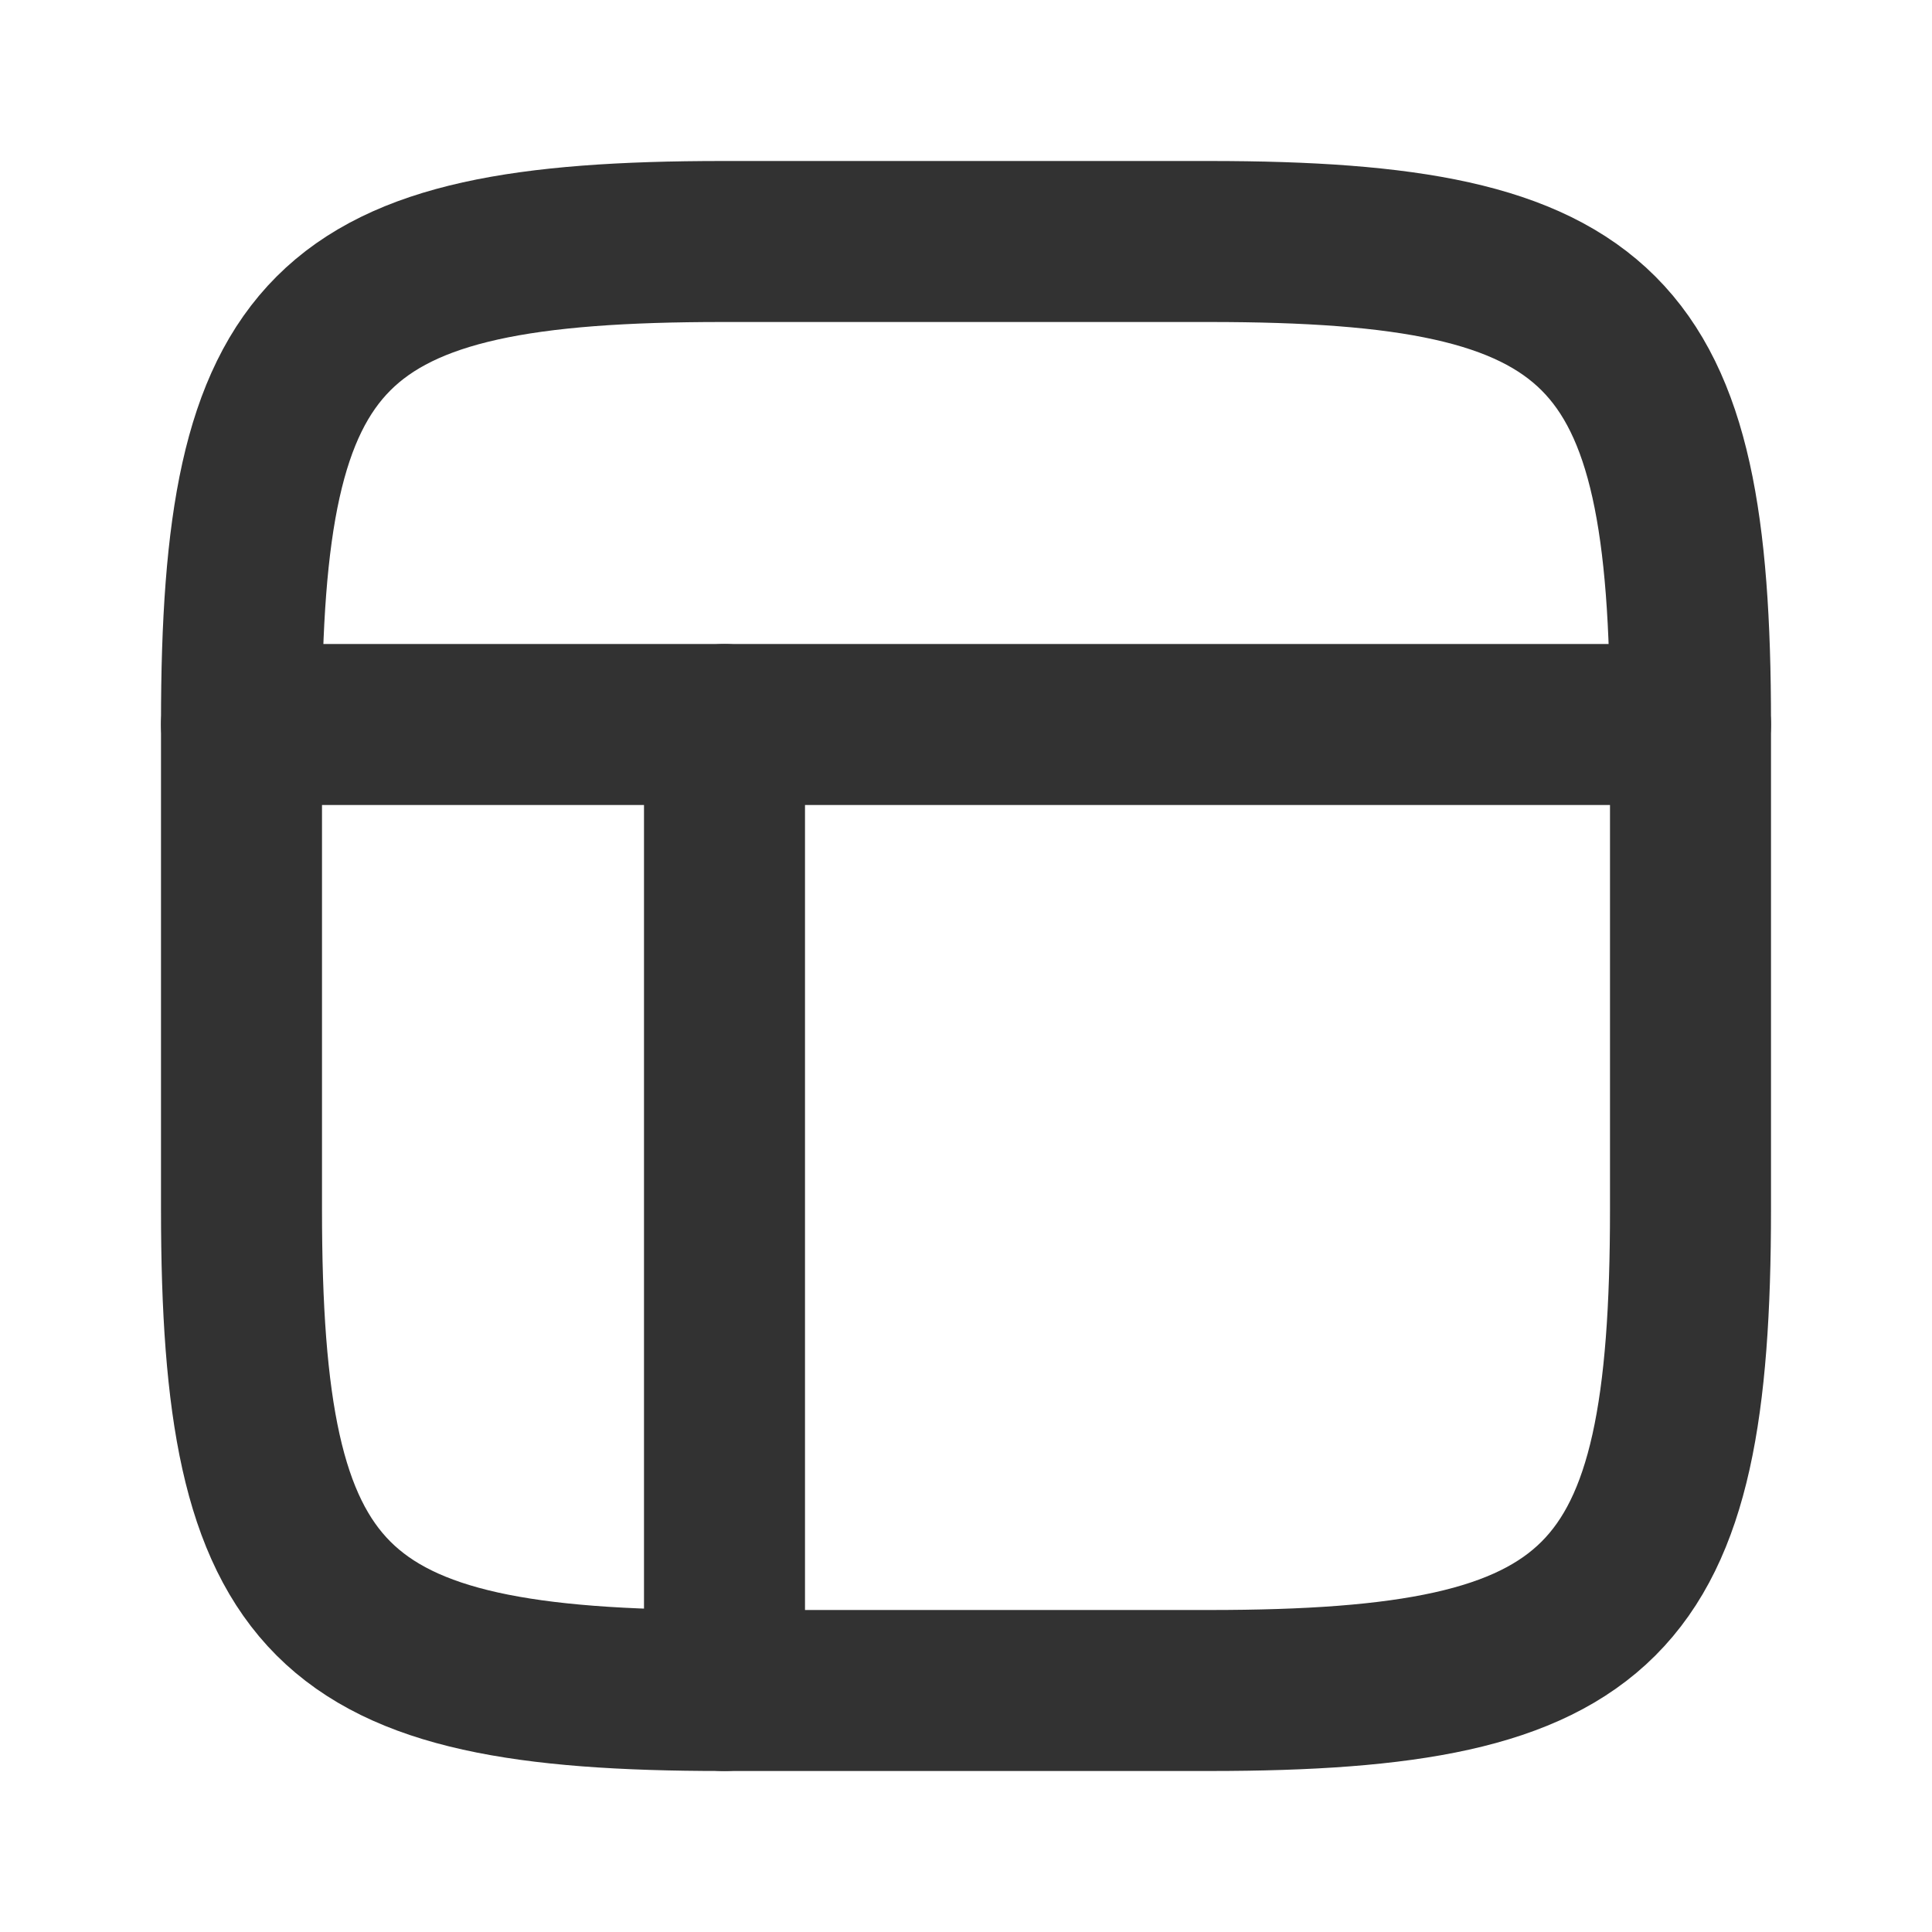
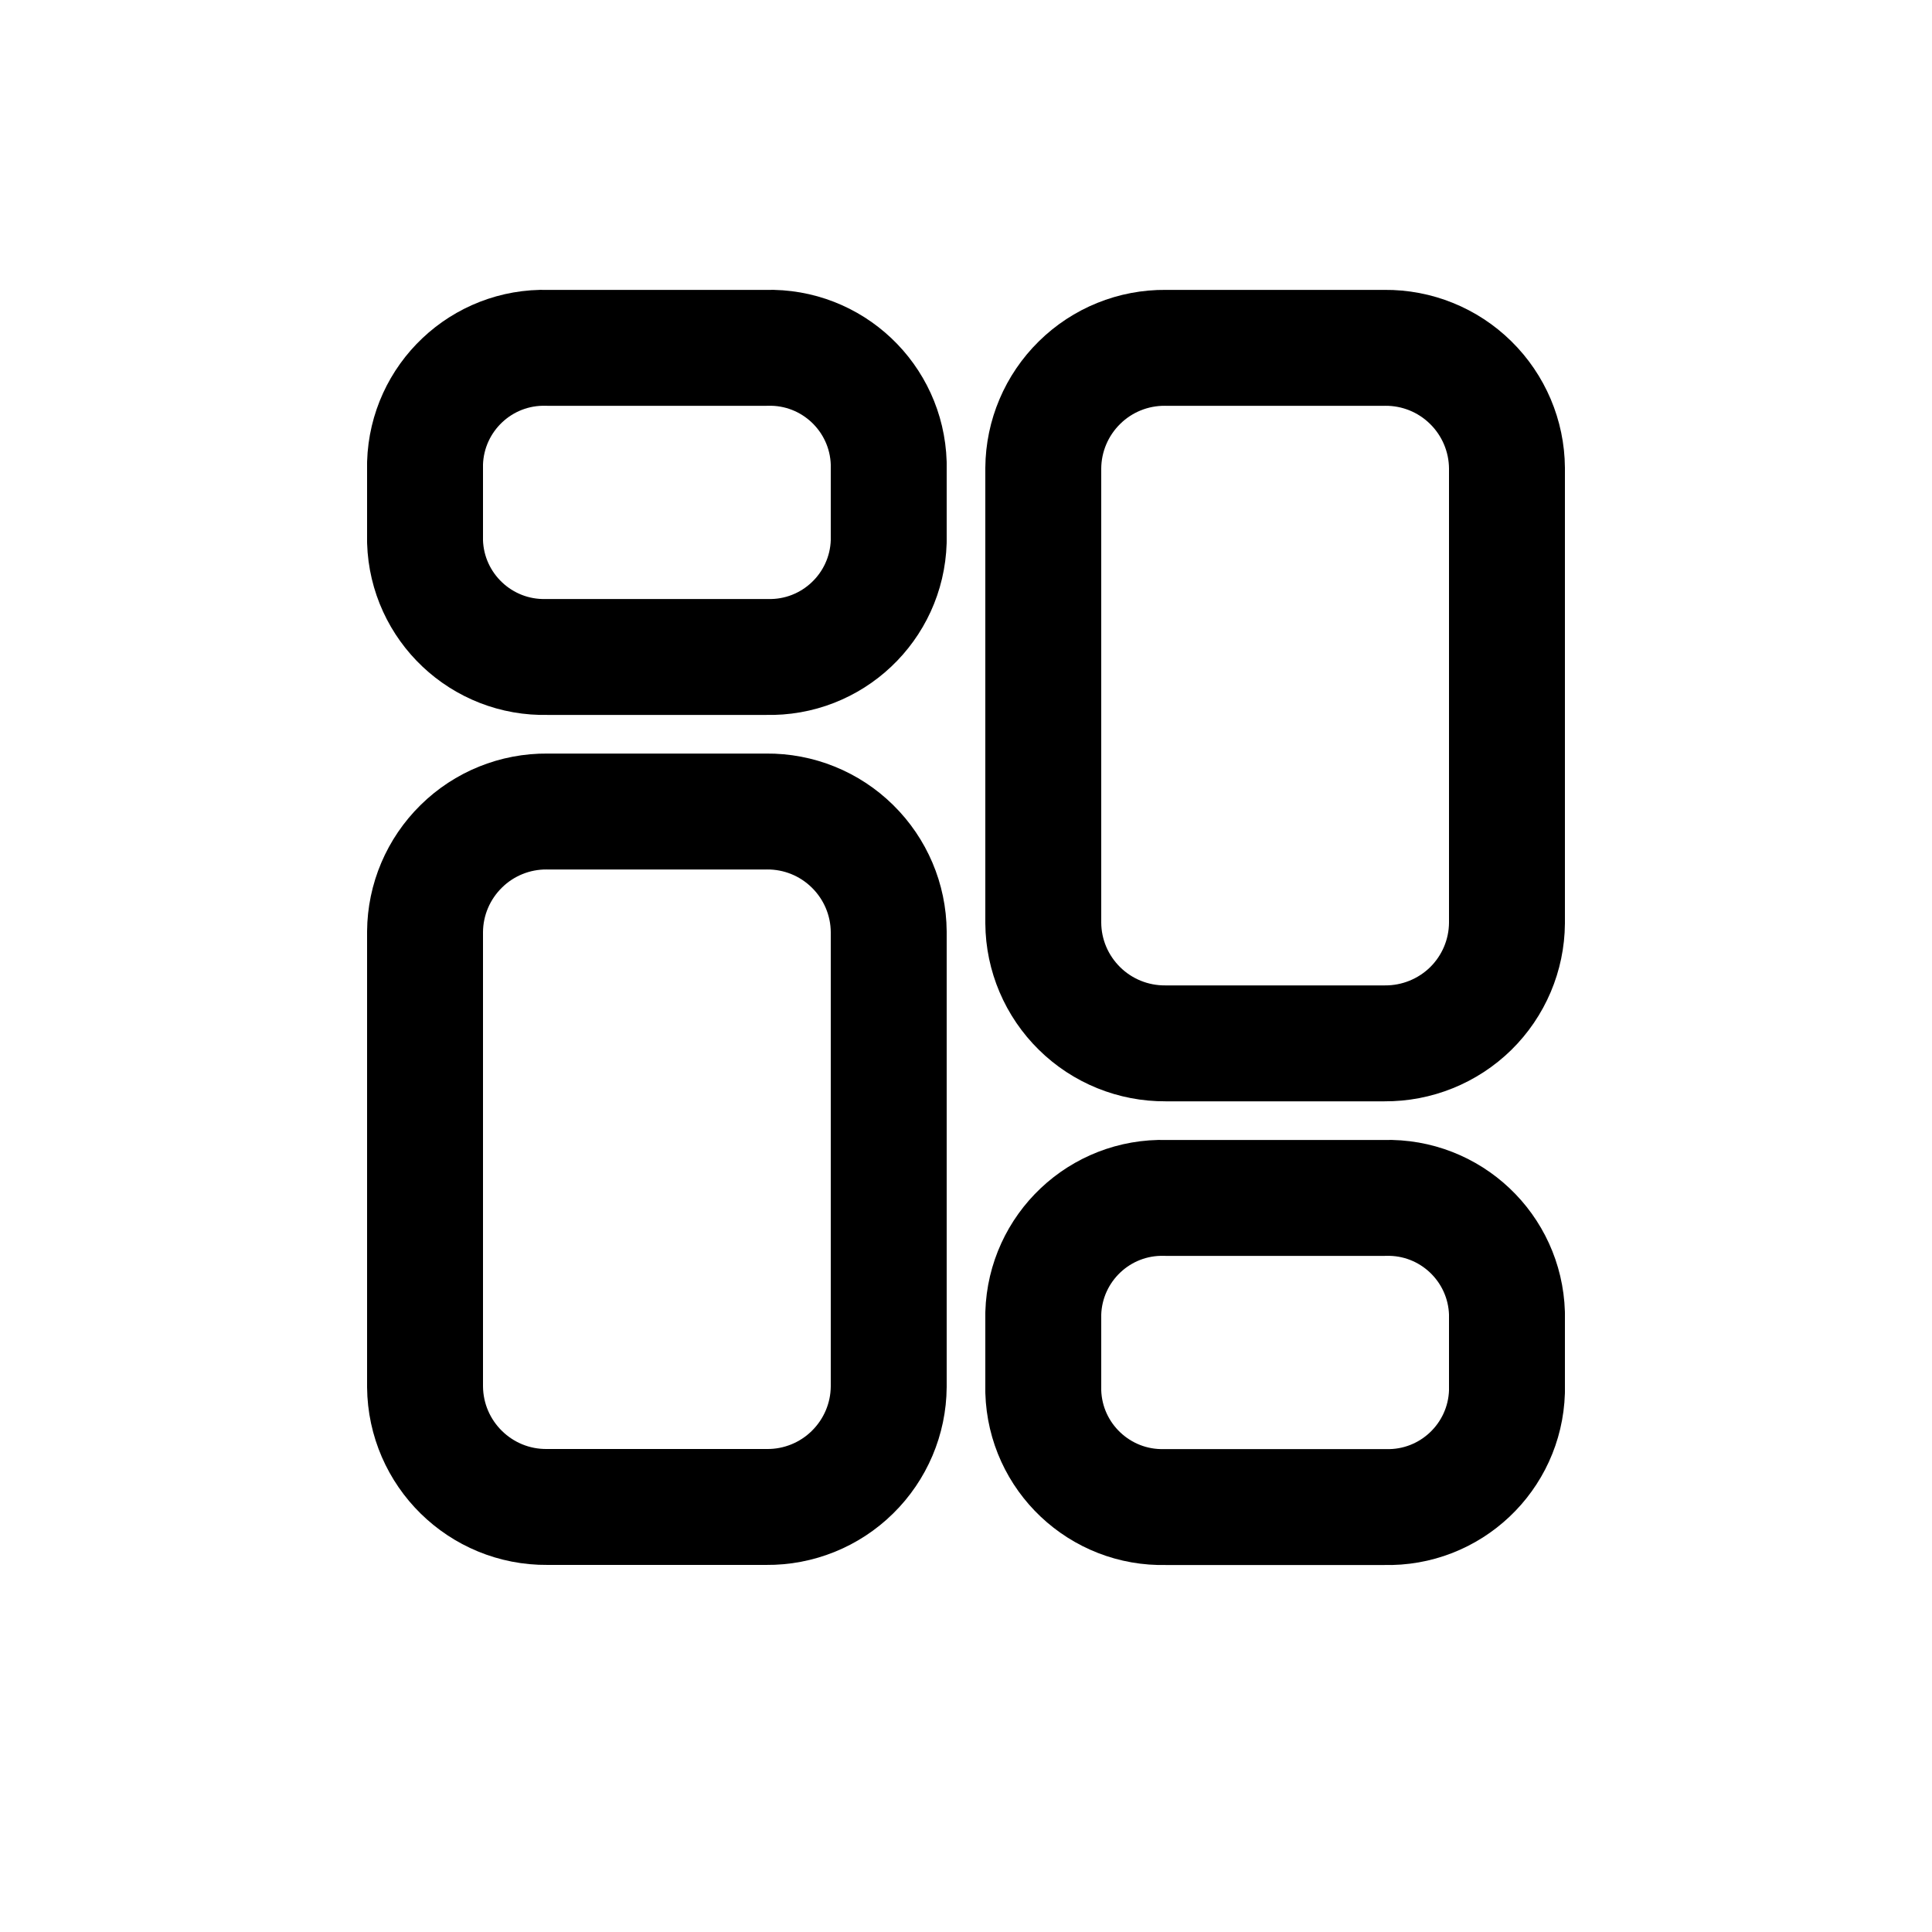
- <svg xmlns="http://www.w3.org/2000/svg" width="800px" height="800px" viewBox="0 0 24 24" fill="none">
-   <path d="M3 8.976C3 4.055 4.055 3 8.976 3H15.024C19.945 3 21 4.055 21 8.976V15.024C21 19.945 19.945 21 15.024 21H8.976C4.055 21 3 19.945 3 15.024V8.976Z" stroke="#323232" stroke-width="2" />
-   <path d="M21 9L3 9" stroke="#323232" stroke-width="2" stroke-linecap="round" stroke-linejoin="round" />
-   <path d="M9 21L9 9" stroke="#323232" stroke-width="2" stroke-linecap="round" stroke-linejoin="round" />
+ <svg xmlns="http://www.w3.org/2000/svg" width="800px" height="800px" viewBox="0 -0.5 25 25" fill="none">
+   <path fill-rule="evenodd" clip-rule="evenodd" d="M9.918 10.001H7.082C6.666 9.997 6.265 10.159 5.969 10.451C5.672 10.743 5.503 11.14 5.5 11.556V17.445C5.508 18.312 6.216 19.008 7.082 19H9.918C10.334 19.004 10.735 18.842 11.031 18.55C11.328 18.258 11.497 17.861 11.5 17.445V11.556C11.497 11.14 11.328 10.743 11.031 10.451C10.735 10.159 10.334 9.997 9.918 10.001Z" stroke="#000000" stroke-width="1.5" stroke-linecap="round" stroke-linejoin="round" />
+   <path fill-rule="evenodd" clip-rule="evenodd" d="M9.918 4.001H7.082C6.233 3.977 5.526 4.645 5.5 5.494V6.508C5.526 7.356 6.233 8.024 7.082 8.001H9.918C10.767 8.024 11.474 7.356 11.5 6.508V5.494C11.474 4.645 10.767 3.977 9.918 4.001Z" stroke="#000000" stroke-width="1.5" stroke-linecap="round" stroke-linejoin="round" />
+   <path fill-rule="evenodd" clip-rule="evenodd" d="M15.082 13.001H17.917C18.333 13.004 18.734 12.842 19.031 12.551C19.328 12.259 19.497 11.861 19.5 11.445V5.557C19.497 5.141 19.328 4.743 19.031 4.451C18.735 4.159 18.334 3.997 17.918 4.001H15.082C14.666 3.997 14.265 4.159 13.969 4.451C13.672 4.743 13.503 5.141 13.5 5.557V11.445C13.503 11.861 13.672 12.258 13.969 12.55C14.265 12.842 14.666 13.004 15.082 13.001Z" stroke="#000000" stroke-width="1.5" stroke-linecap="round" stroke-linejoin="round" />
+   <path fill-rule="evenodd" clip-rule="evenodd" d="M15.082 19.001H17.917C18.766 19.025 19.474 18.357 19.5 17.508V16.494C19.474 15.645 18.767 14.977 17.918 15.001H15.082C14.233 14.977 13.526 15.645 13.5 16.494V17.507C13.525 18.356 14.233 19.024 15.082 19.001Z" stroke="#000000" stroke-width="1.5" stroke-linecap="round" stroke-linejoin="round" />
</svg>
